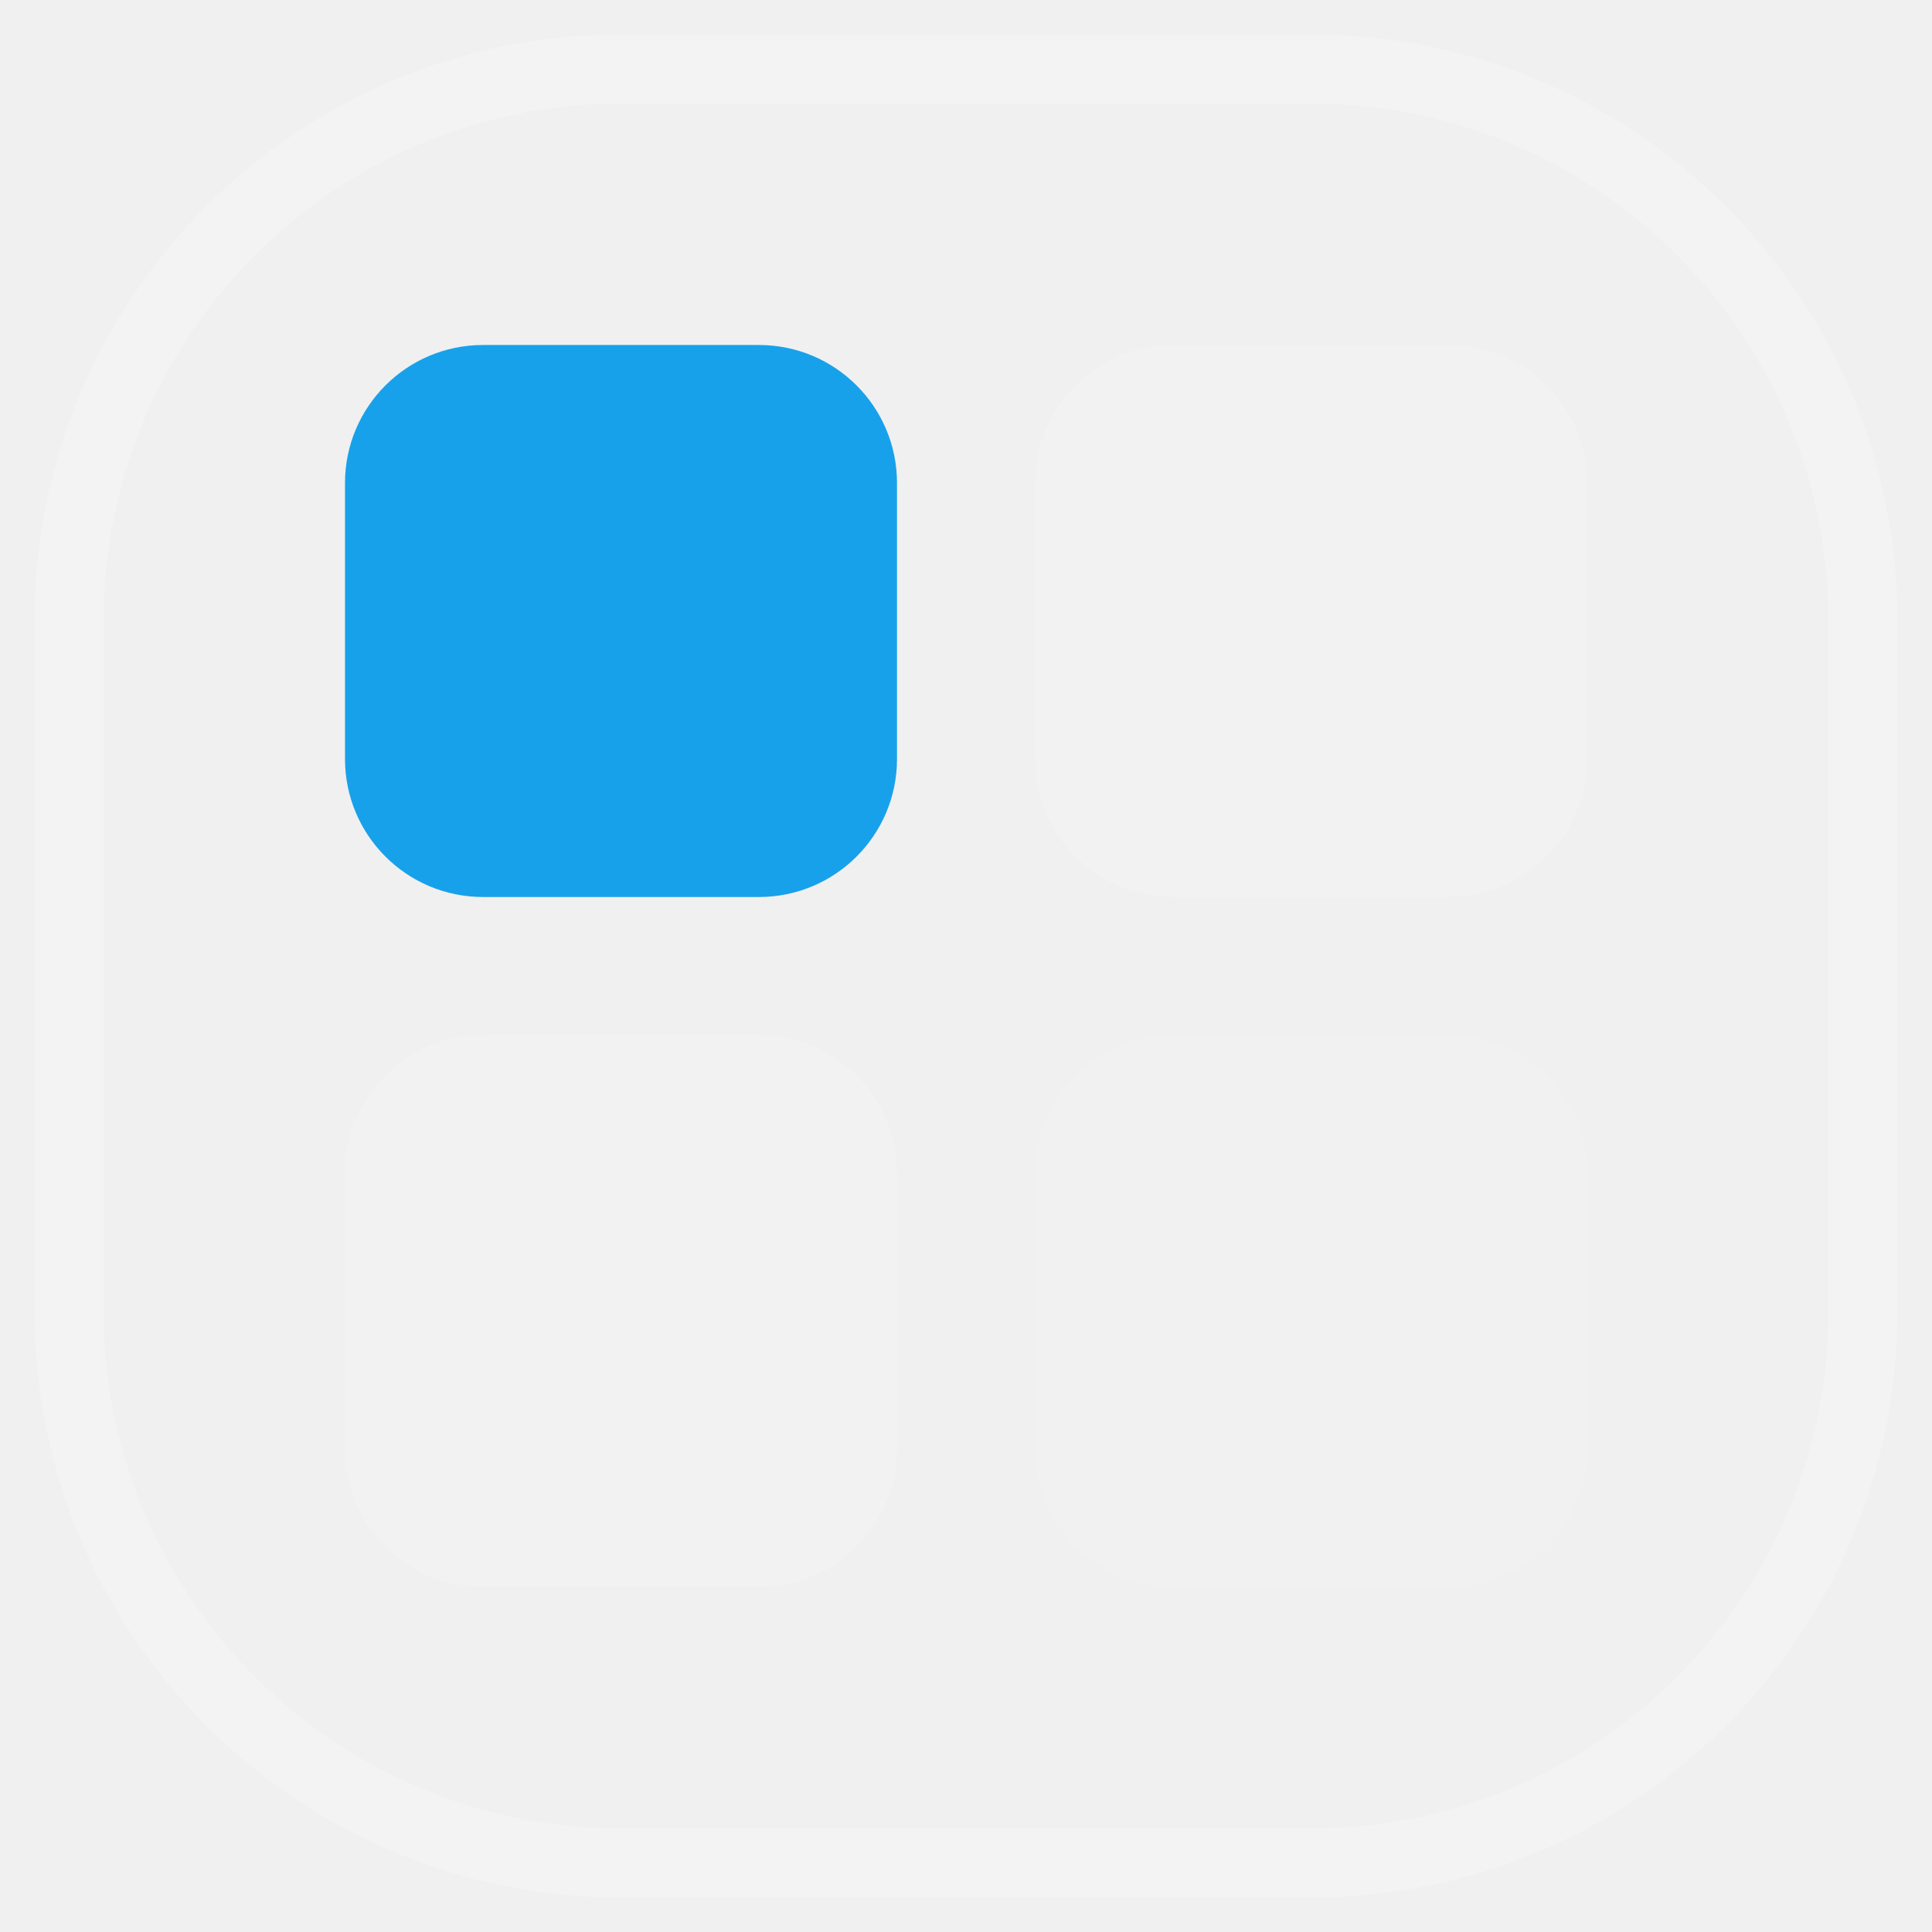
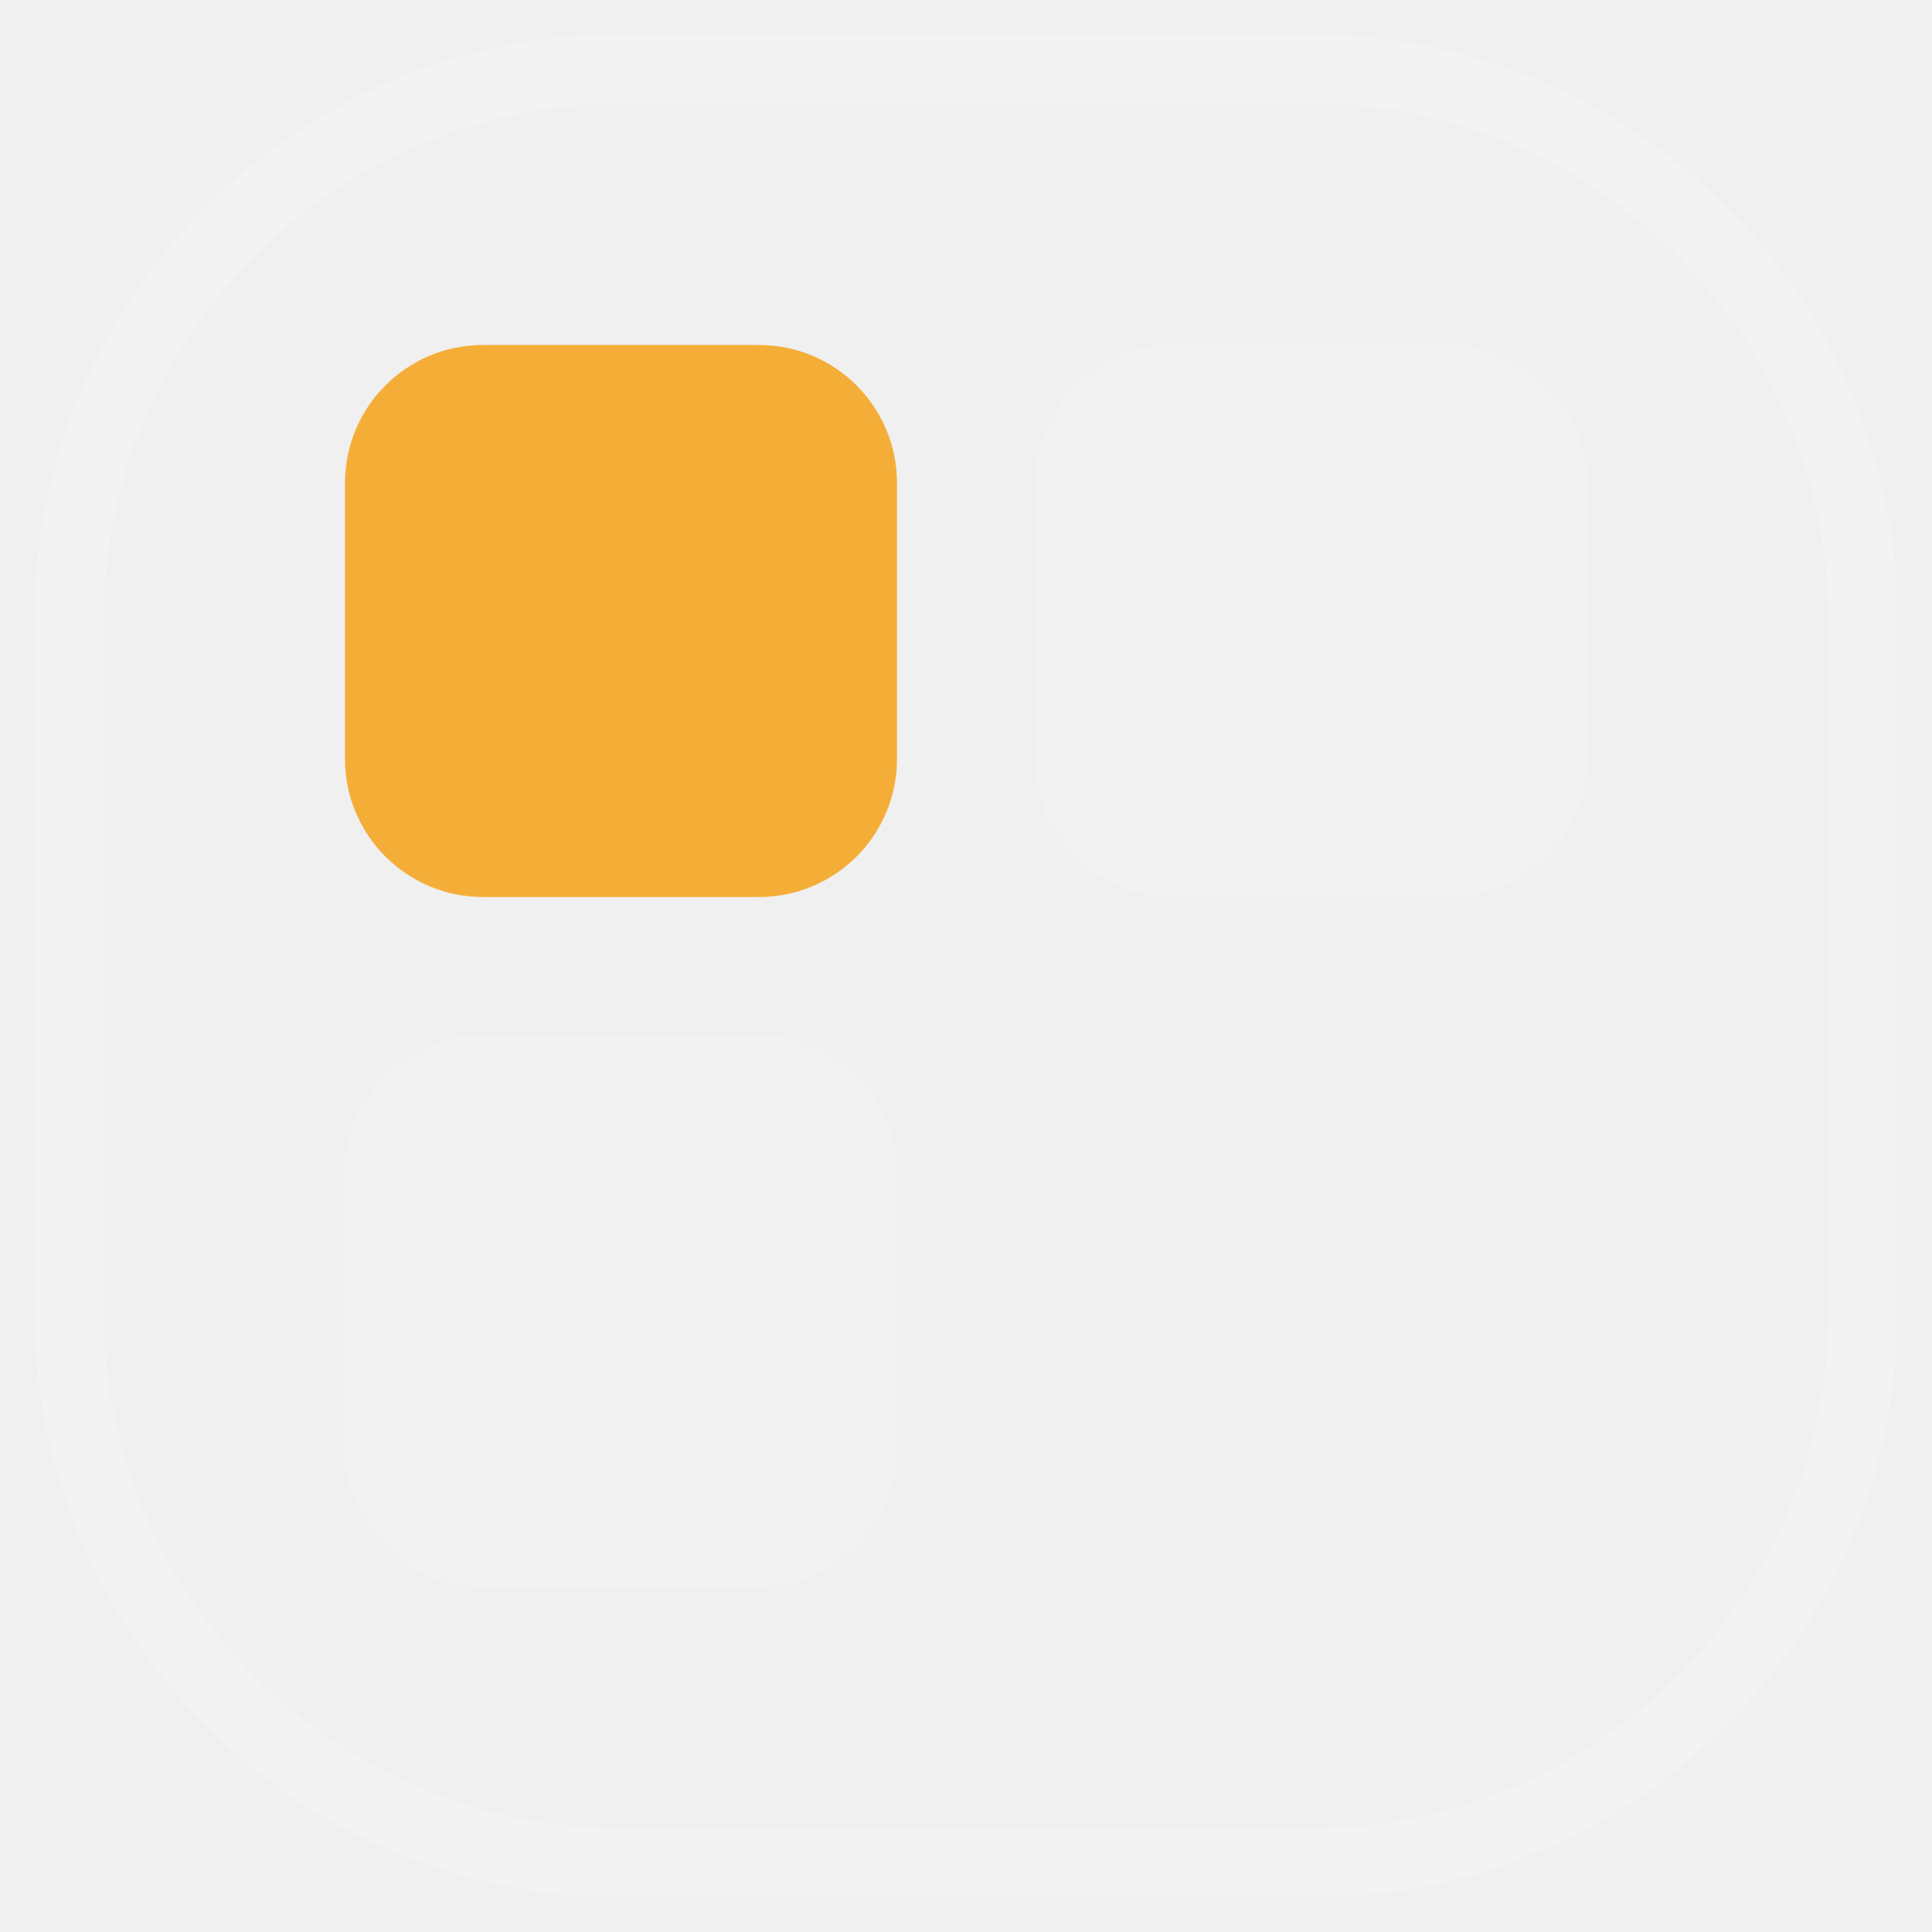
<svg xmlns="http://www.w3.org/2000/svg" width="28" height="28" viewBox="0 0 28 28" fill="none">
  <rect x="1" y="1" width="26" height="26" rx="8" stroke="white" stroke-width="1" stroke-opacity="0.2" />
-   <rect x="5" y="5" width="8" height="8" rx="2" fill="#0098EA" fill-opacity="0.9" />
+   <rect x="5" y="5" width="8" height="8" rx="2" fill="#F59E0B" fill-opacity="0.8" />
  <rect x="15" y="5" width="8" height="8" rx="2" fill="white" fill-opacity="0.15" />
  <rect x="5" y="15" width="8" height="8" rx="2" fill="white" fill-opacity="0.15" />
  <rect x="15" y="15" width="8" height="8" rx="2" fill="white" fill-opacity="0.08" />
</svg>
